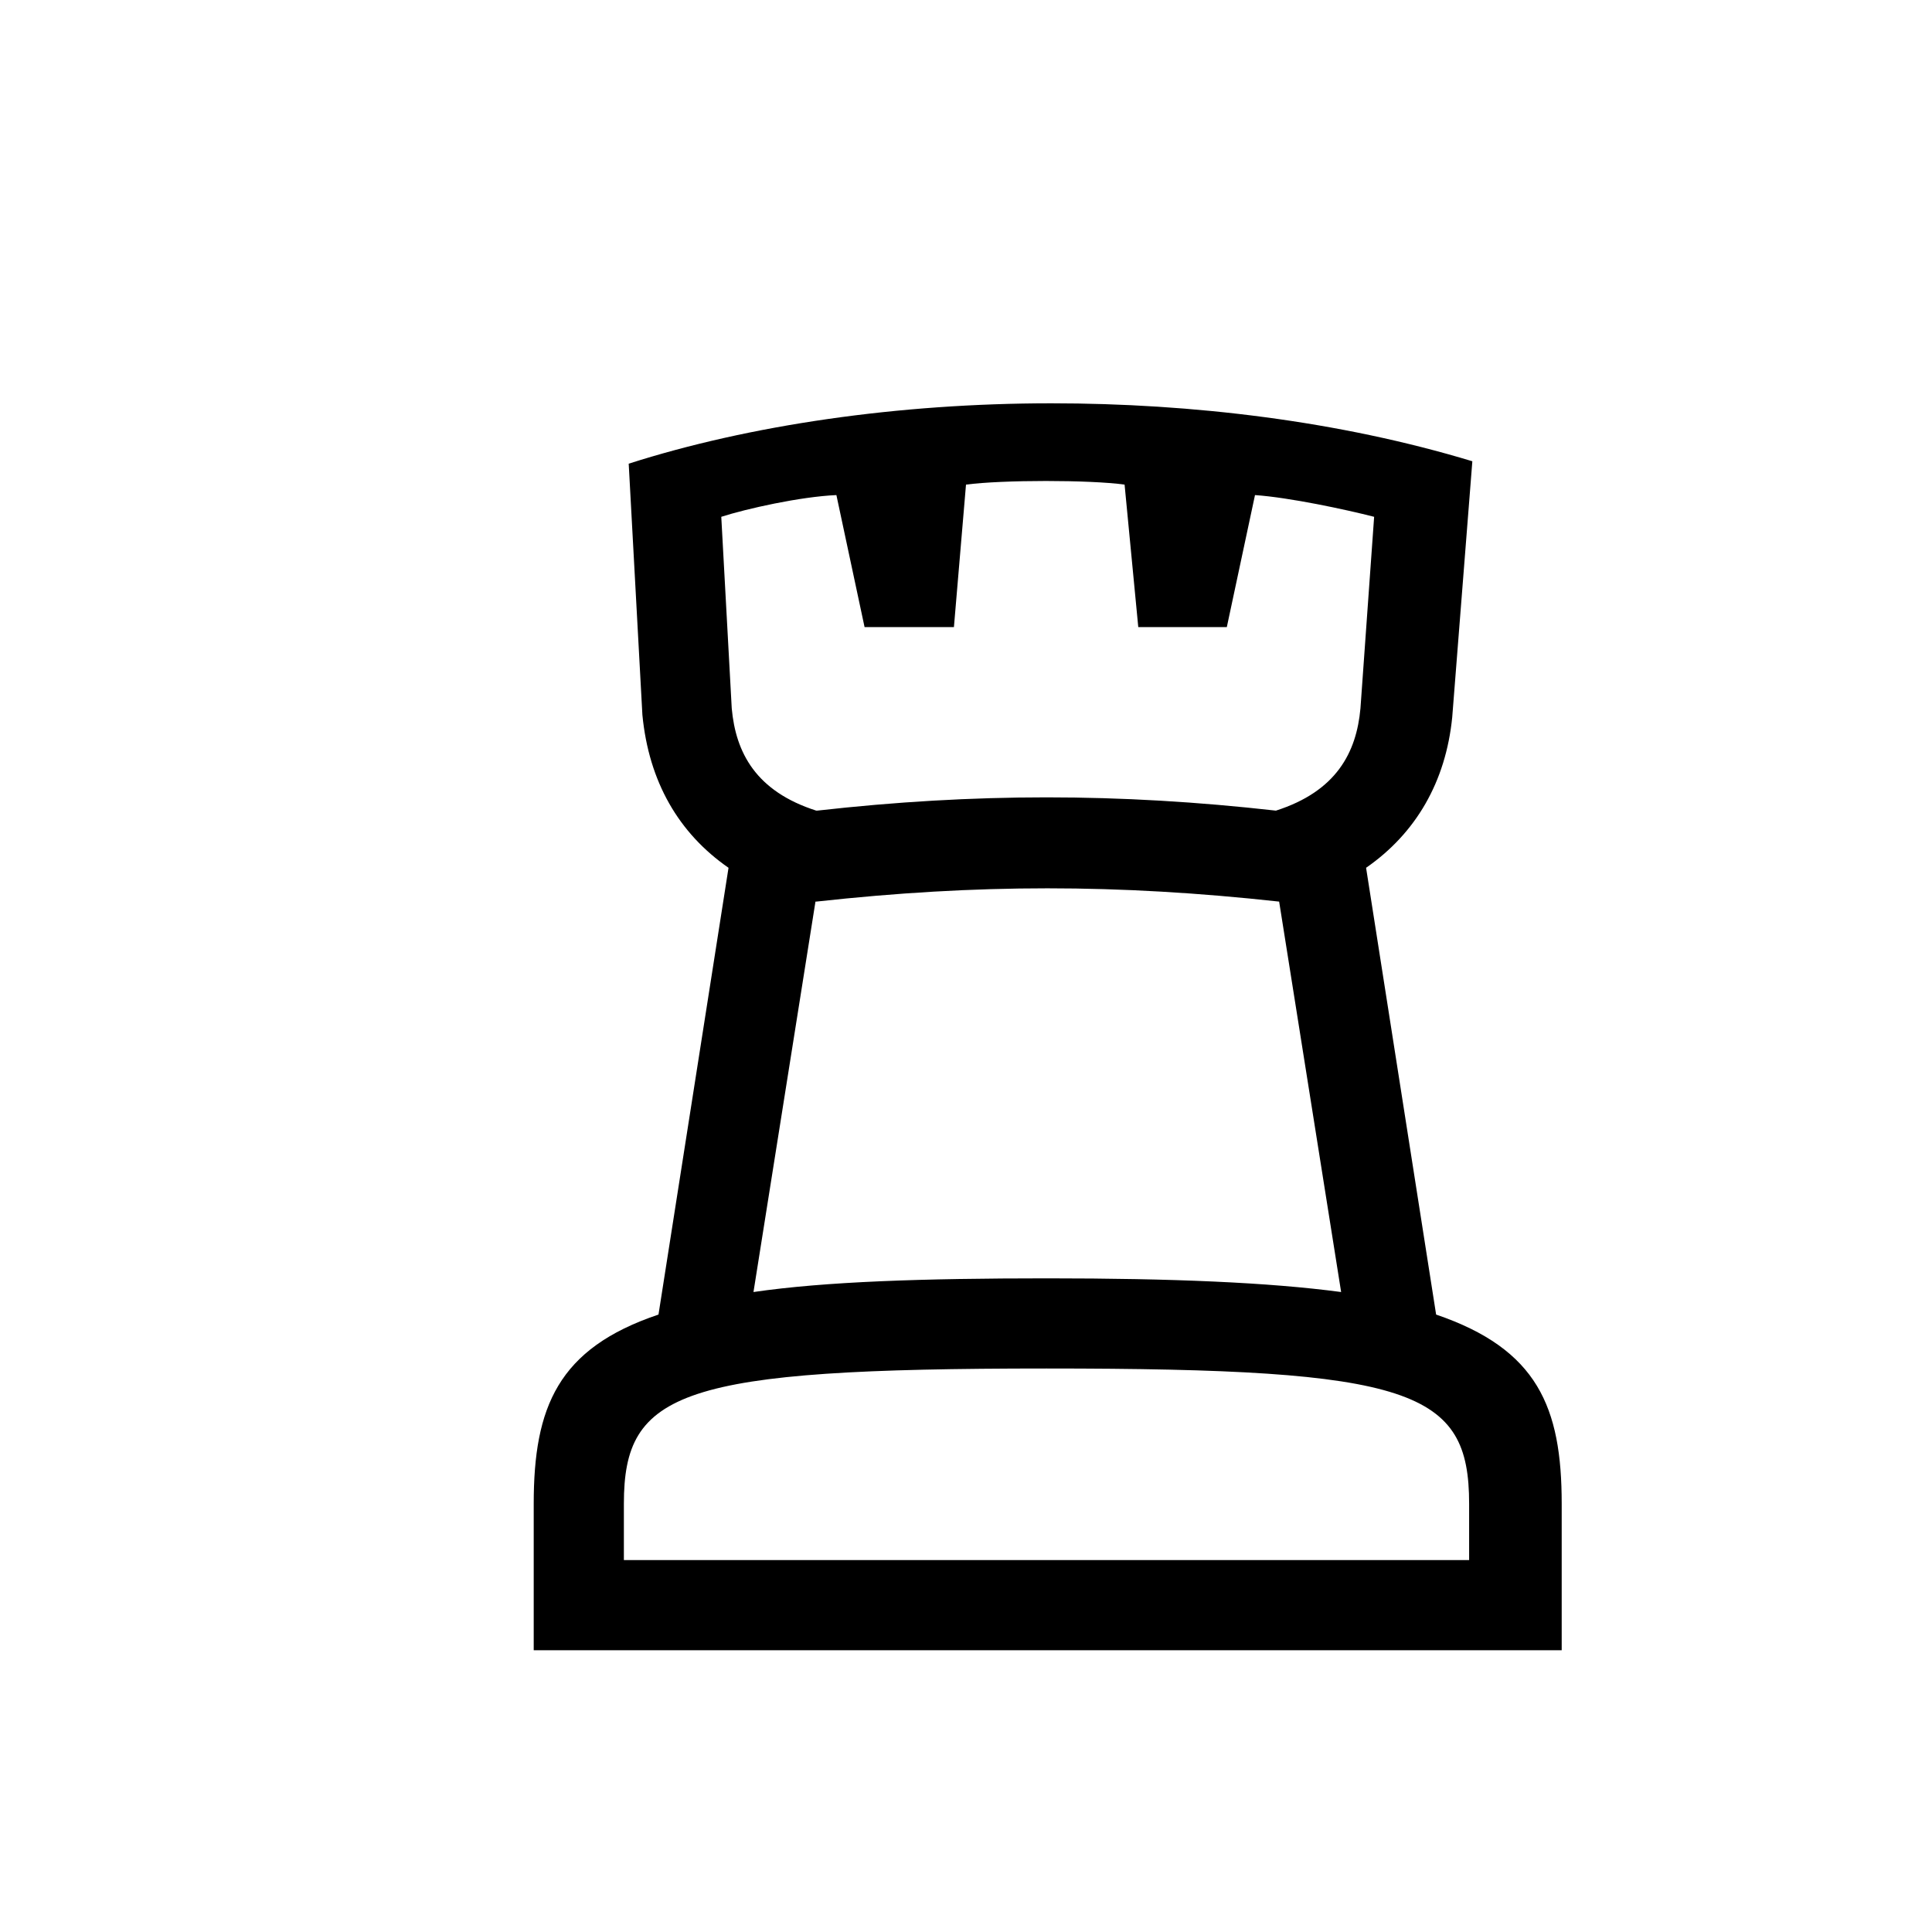
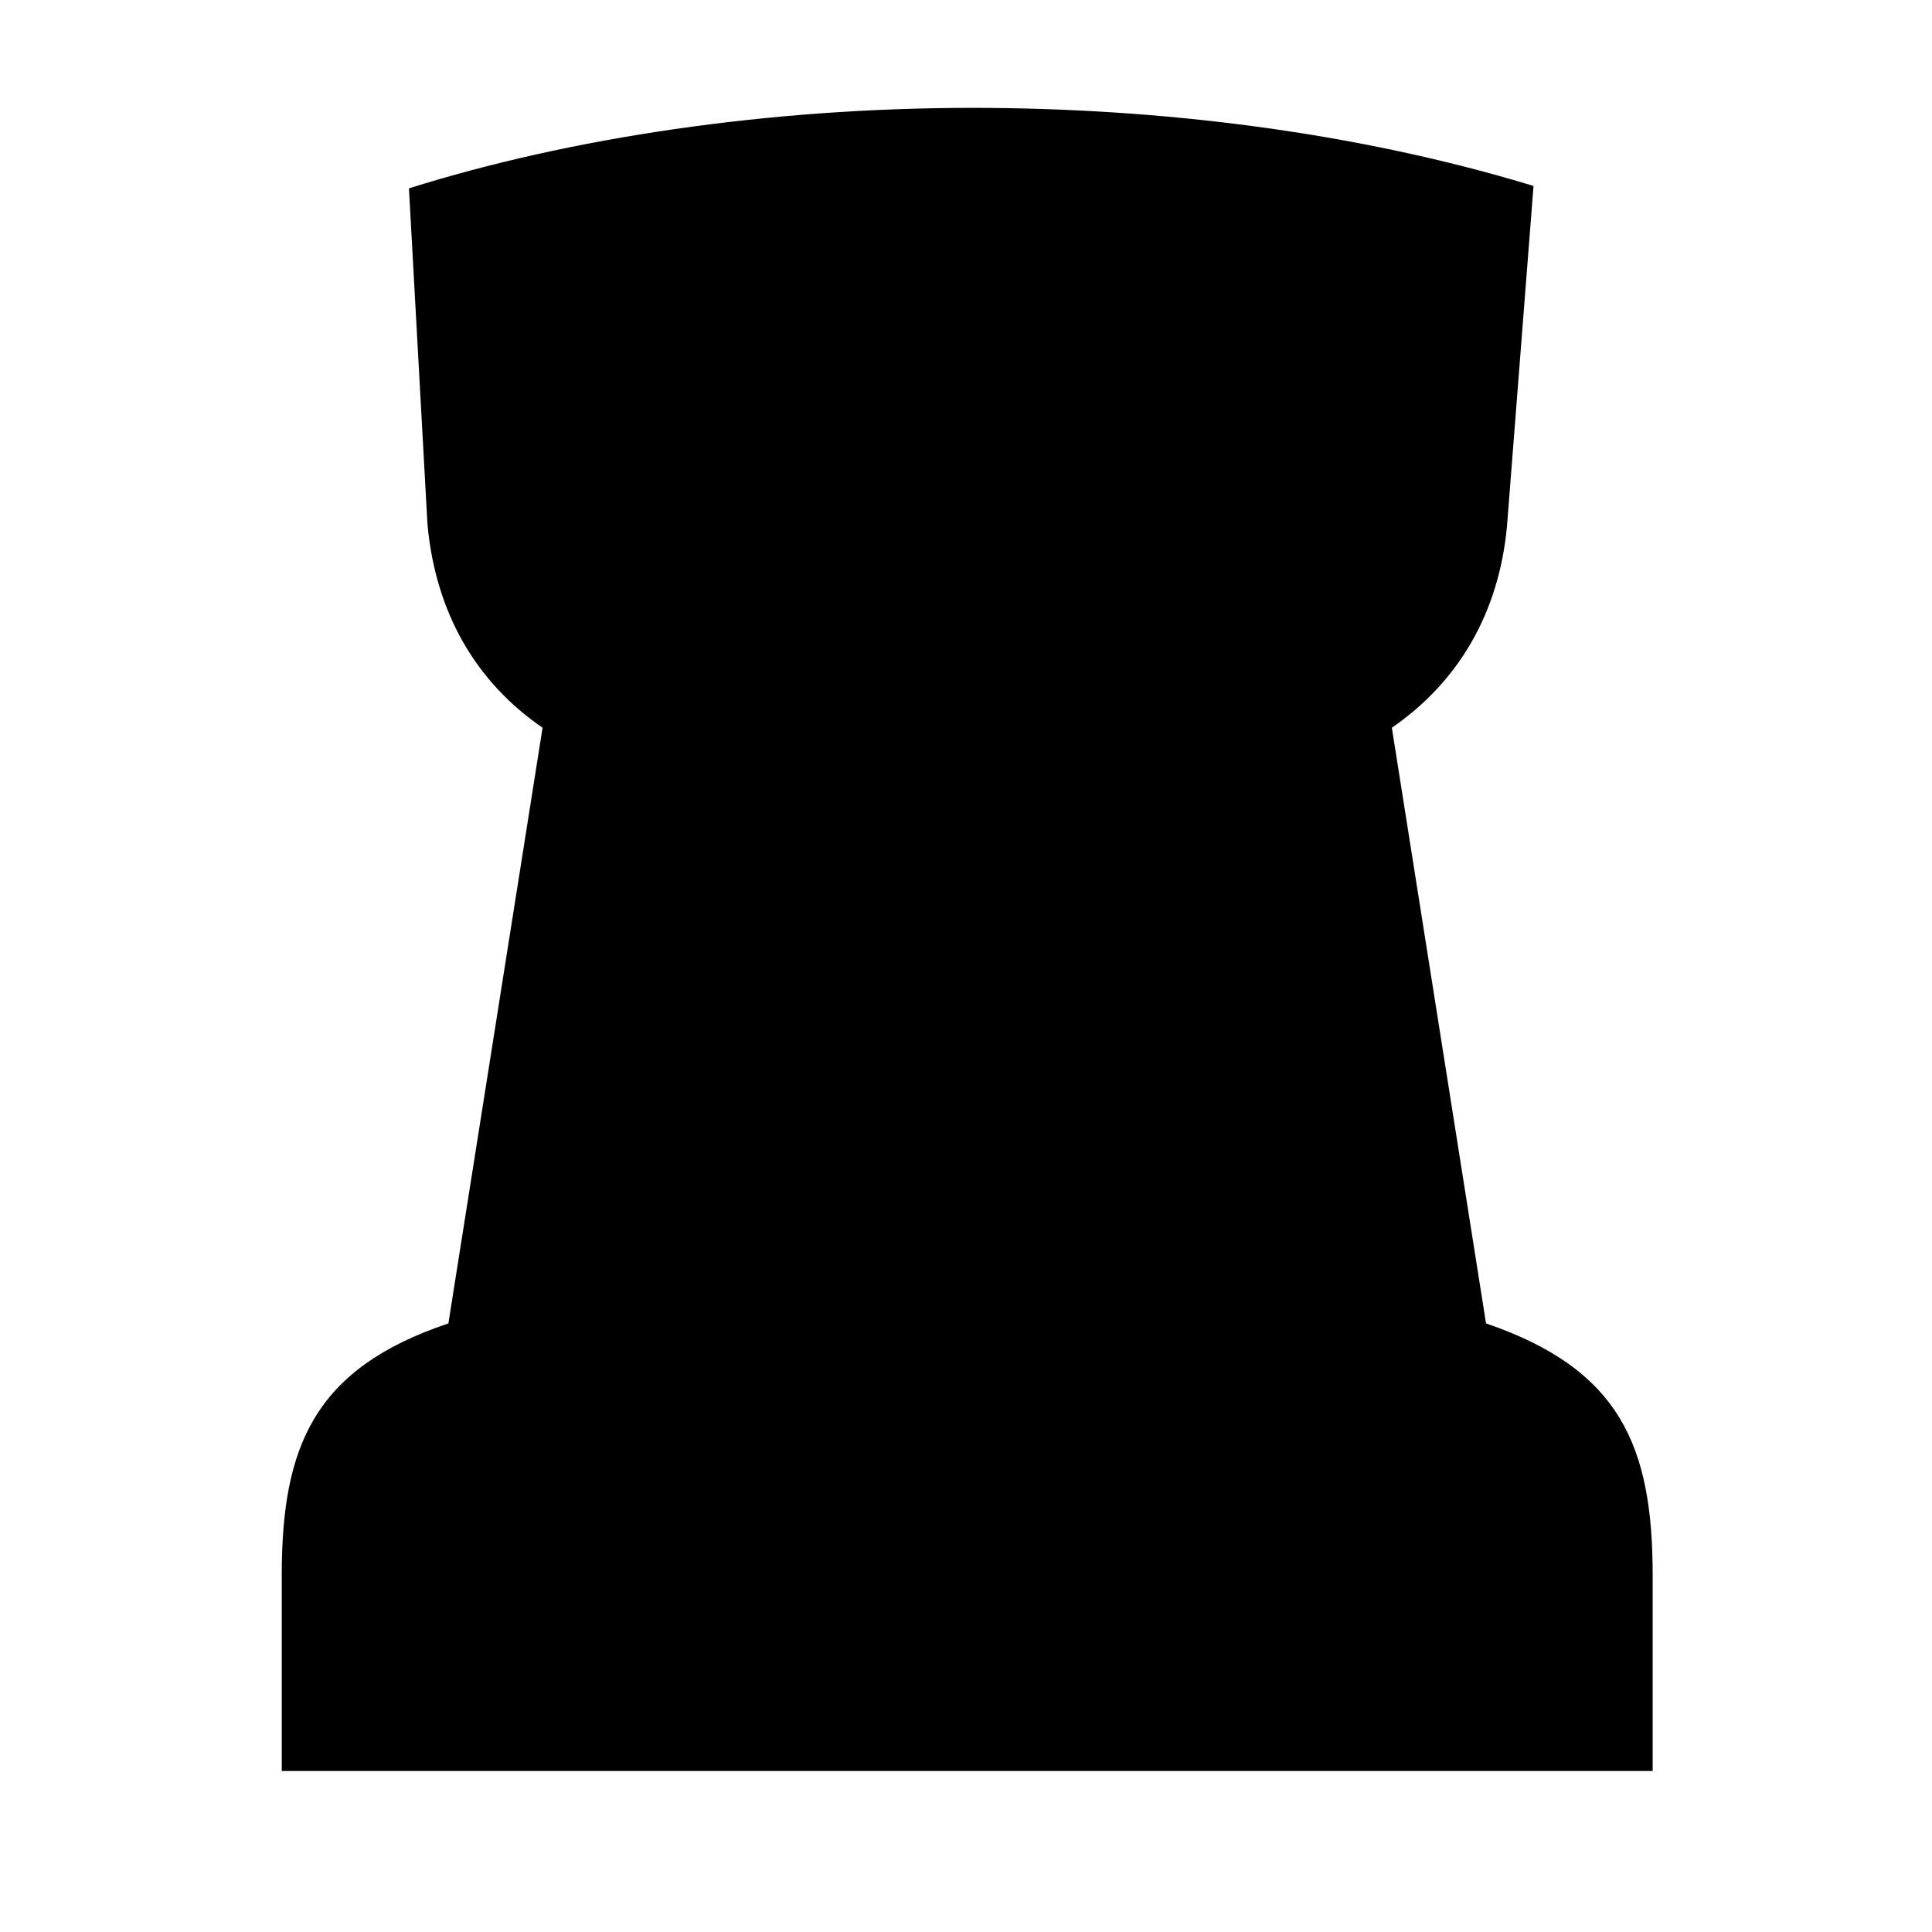
- <svg xmlns="http://www.w3.org/2000/svg" viewBox="0 0 24 24" fill="currentColor">
-   <path d="M6.63,20.5L6.63,18.68C6.63,17.48,6.93,16.75,8.18,16.33L9.05,10.78C8.43,10.35,8.06,9.71,7.98,8.88L7.81,5.76C9.31,5.28,11.16,5.01,13.06,5.01C14.81,5.01,16.64,5.23,18.29,5.73L18.04,8.91C17.96,9.71,17.59,10.35,16.97,10.78L17.84,16.33C19.1,16.76,19.4,17.48,19.4,18.68L19.4,20.5ZM7.75,19.38L18.25,19.38L18.25,18.68C18.25,17.27,17.55,17,13,17C8.45,17,7.75,17.28,7.75,18.68ZM10.13,11.2L9.36,16.05C10.25,15.92,11.46,15.88,13.01,15.88C14.56,15.88,15.76,15.93,16.66,16.05L15.89,11.2C13.88,10.98,12.14,10.98,10.14,11.2ZM10.15,10.07C12.1,9.85,13.9,9.85,15.85,10.07C16.6,9.83,16.85,9.35,16.9,8.8L17.07,6.42C16.72,6.33,16.02,6.18,15.59,6.15L15.24,7.79L14.14,7.79L13.97,6.02C13.54,5.96,12.45,5.96,12,6.02L11.85,7.79L10.74,7.79L10.39,6.15C9.94,6.17,9.27,6.32,8.96,6.42L9.09,8.8C9.14,9.35,9.39,9.83,10.14,10.07Z" />
+ <svg xmlns="http://www.w3.org/2000/svg" viewBox="0 0 24 24">
+   <path d="M3.5,22L3.5,19.57C3.5,17.97,3.9,17,5.57,16.44L6.74,9.04C5.91,8.47,5.41,7.61,5.31,6.51L5.08,2.34C7.08,1.71,9.55,1.34,12.08,1.34C14.41,1.34,16.85,1.64,19.05,2.31L18.72,6.54C18.62,7.61,18.12,8.47,17.29,9.04L18.46,16.44C20.13,17.01,20.53,17.97,20.53,19.57L20.53,22Z" fill="currentColor" />
+   <path d="M5,20.5L19,20.5L19,19.57C19,17.7,18.07,17.34,12,17.34C5.93,17.34,5,17.71,5,19.57Z" fill="currentColor" />
+   <path d="M8.17,9.6L7.14,16.07C8.34,15.9,9.94,15.84,12.01,15.84C14.08,15.84,15.68,15.91,16.88,16.07L15.85,9.6C13.18,9.3,10.85,9.3,8.18,9.6Z" fill="currentColor" />
+   <path d="M8.2,8.1C10.8,7.8,13.2,7.8,15.8,8.1C16.8,7.77,17.13,7.13,17.2,6.4L17.43,3.23C16.96,3.1,16.03,2.9,15.46,2.86L14.99,5.06L13.52,5.06L13.29,2.69C12.72,2.62,11.26,2.62,10.66,2.69L10.46,5.06L8.99,5.06L8.52,2.86C7.92,2.89,7.02,3.09,6.62,3.23L6.79,6.4C6.86,7.13,7.19,7.77,8.19,8.1Z" fill="currentColor" />
</svg>
